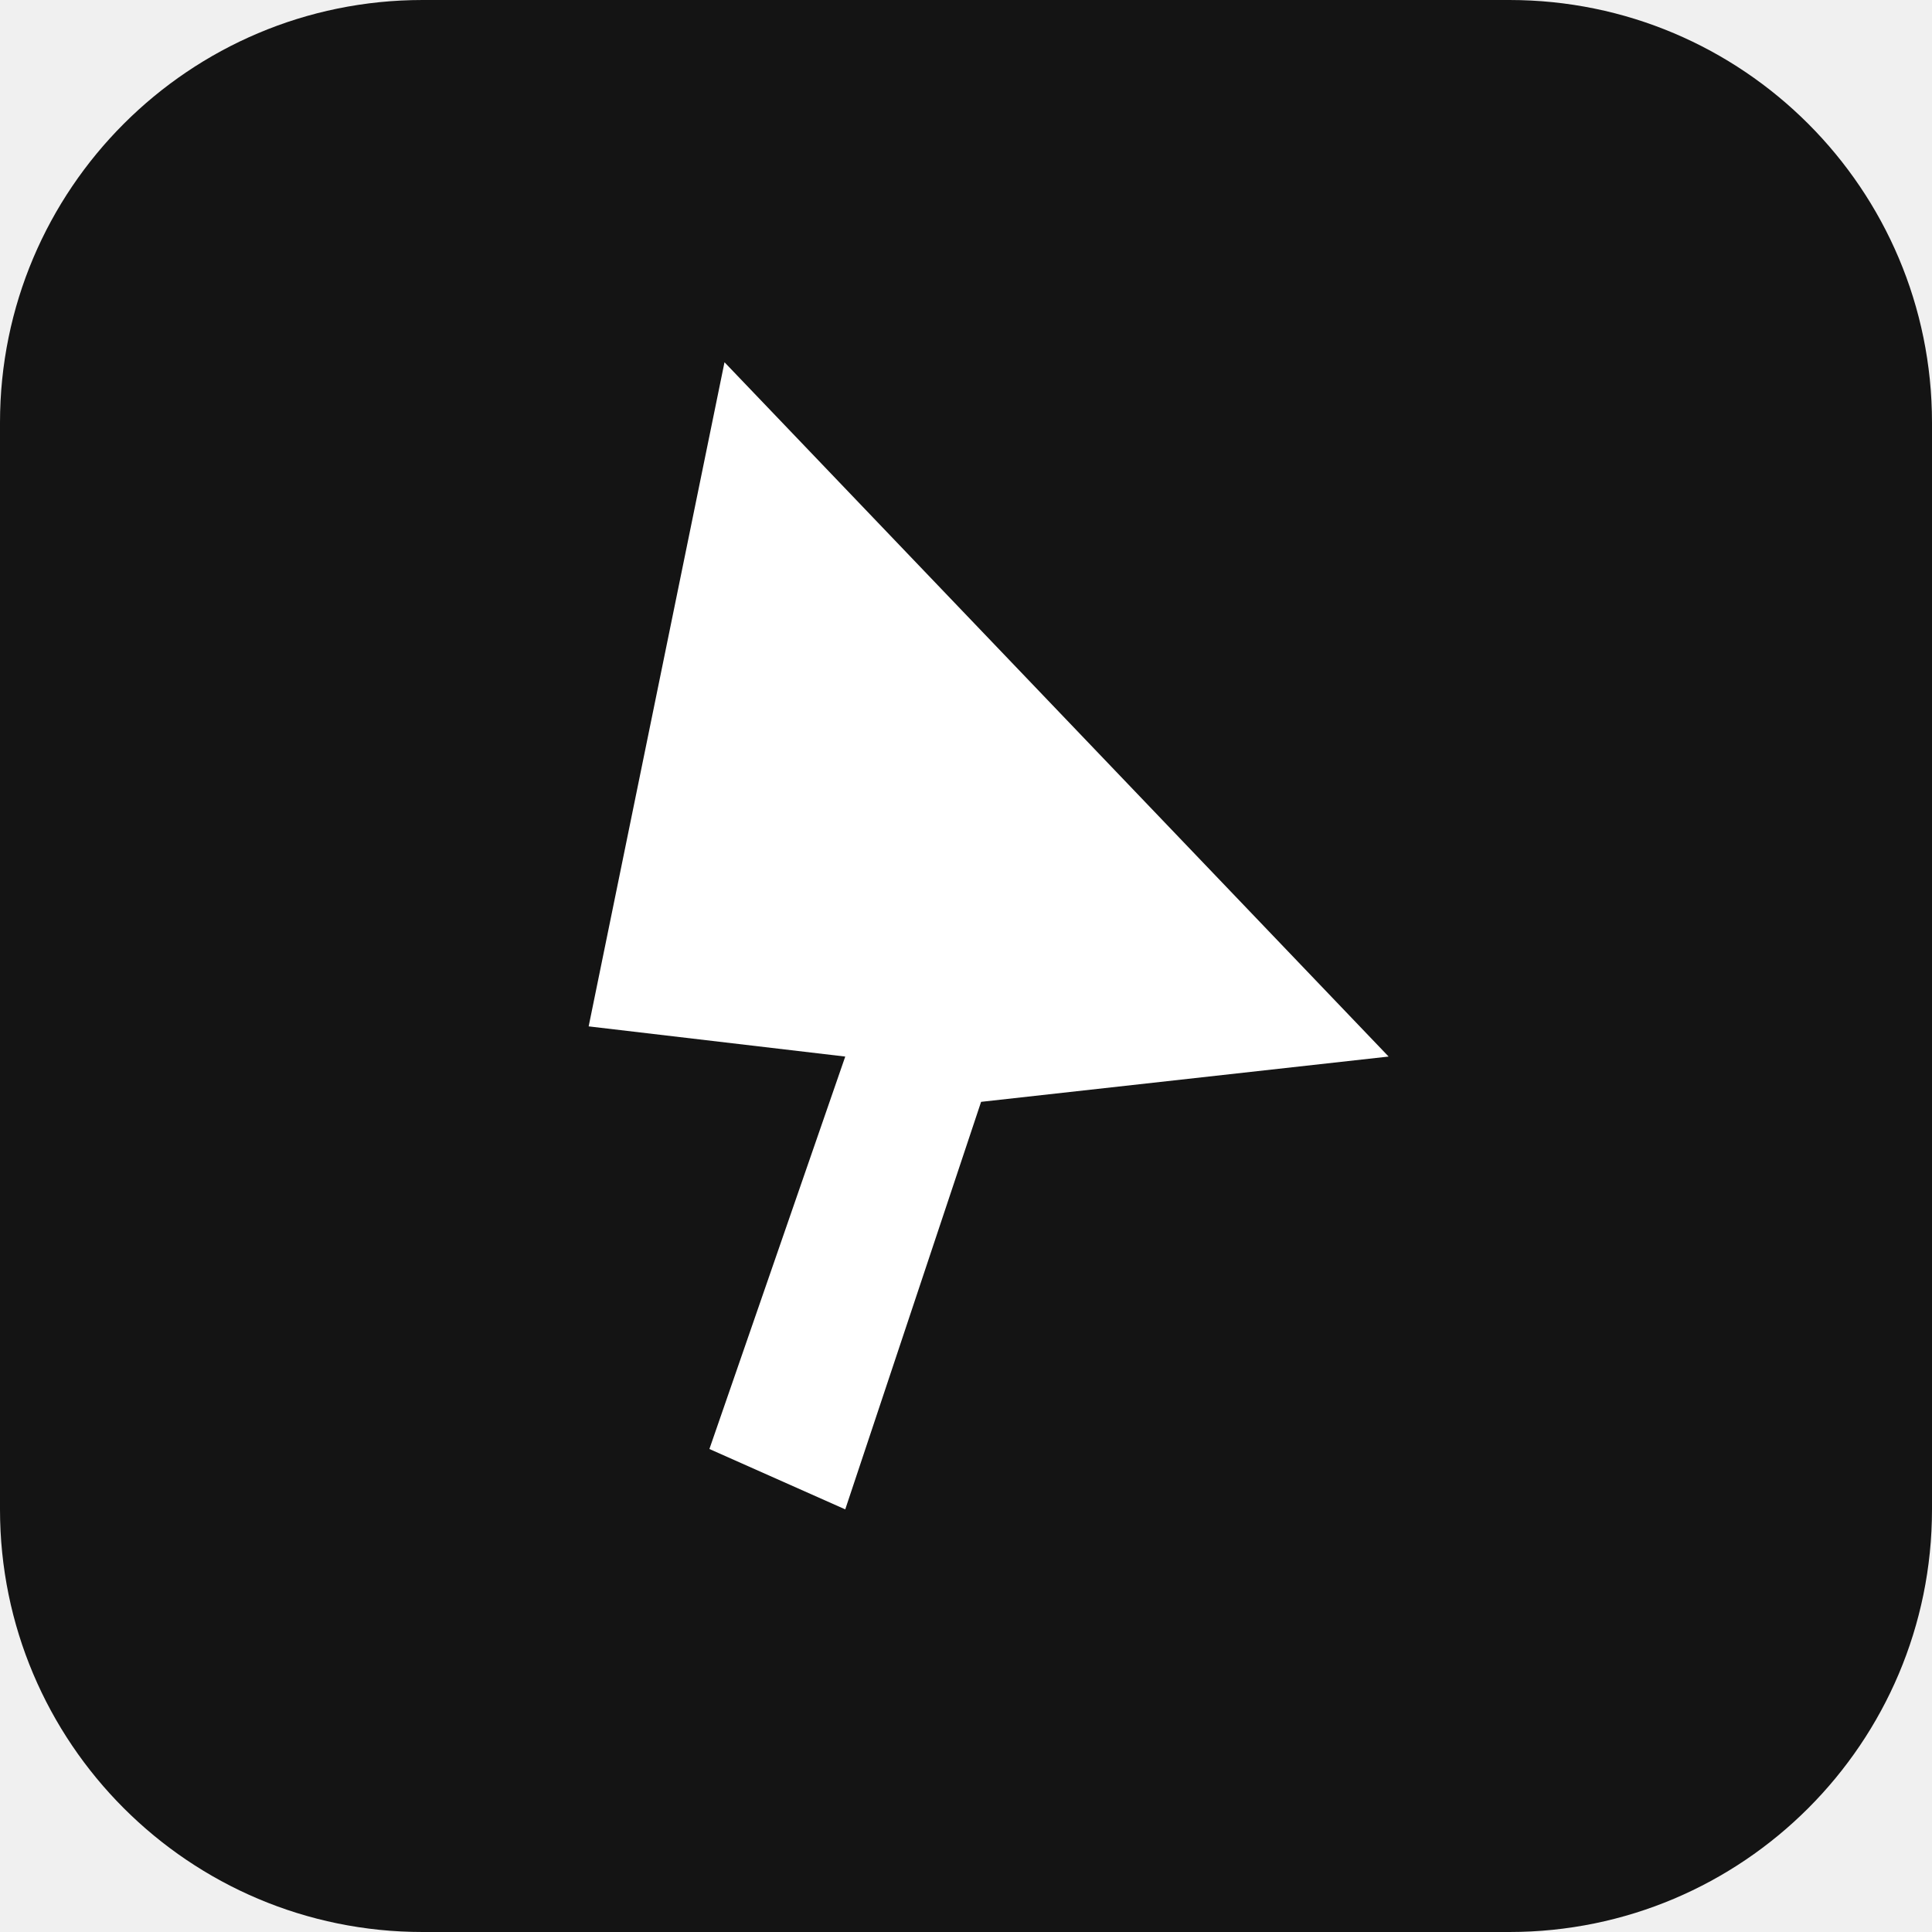
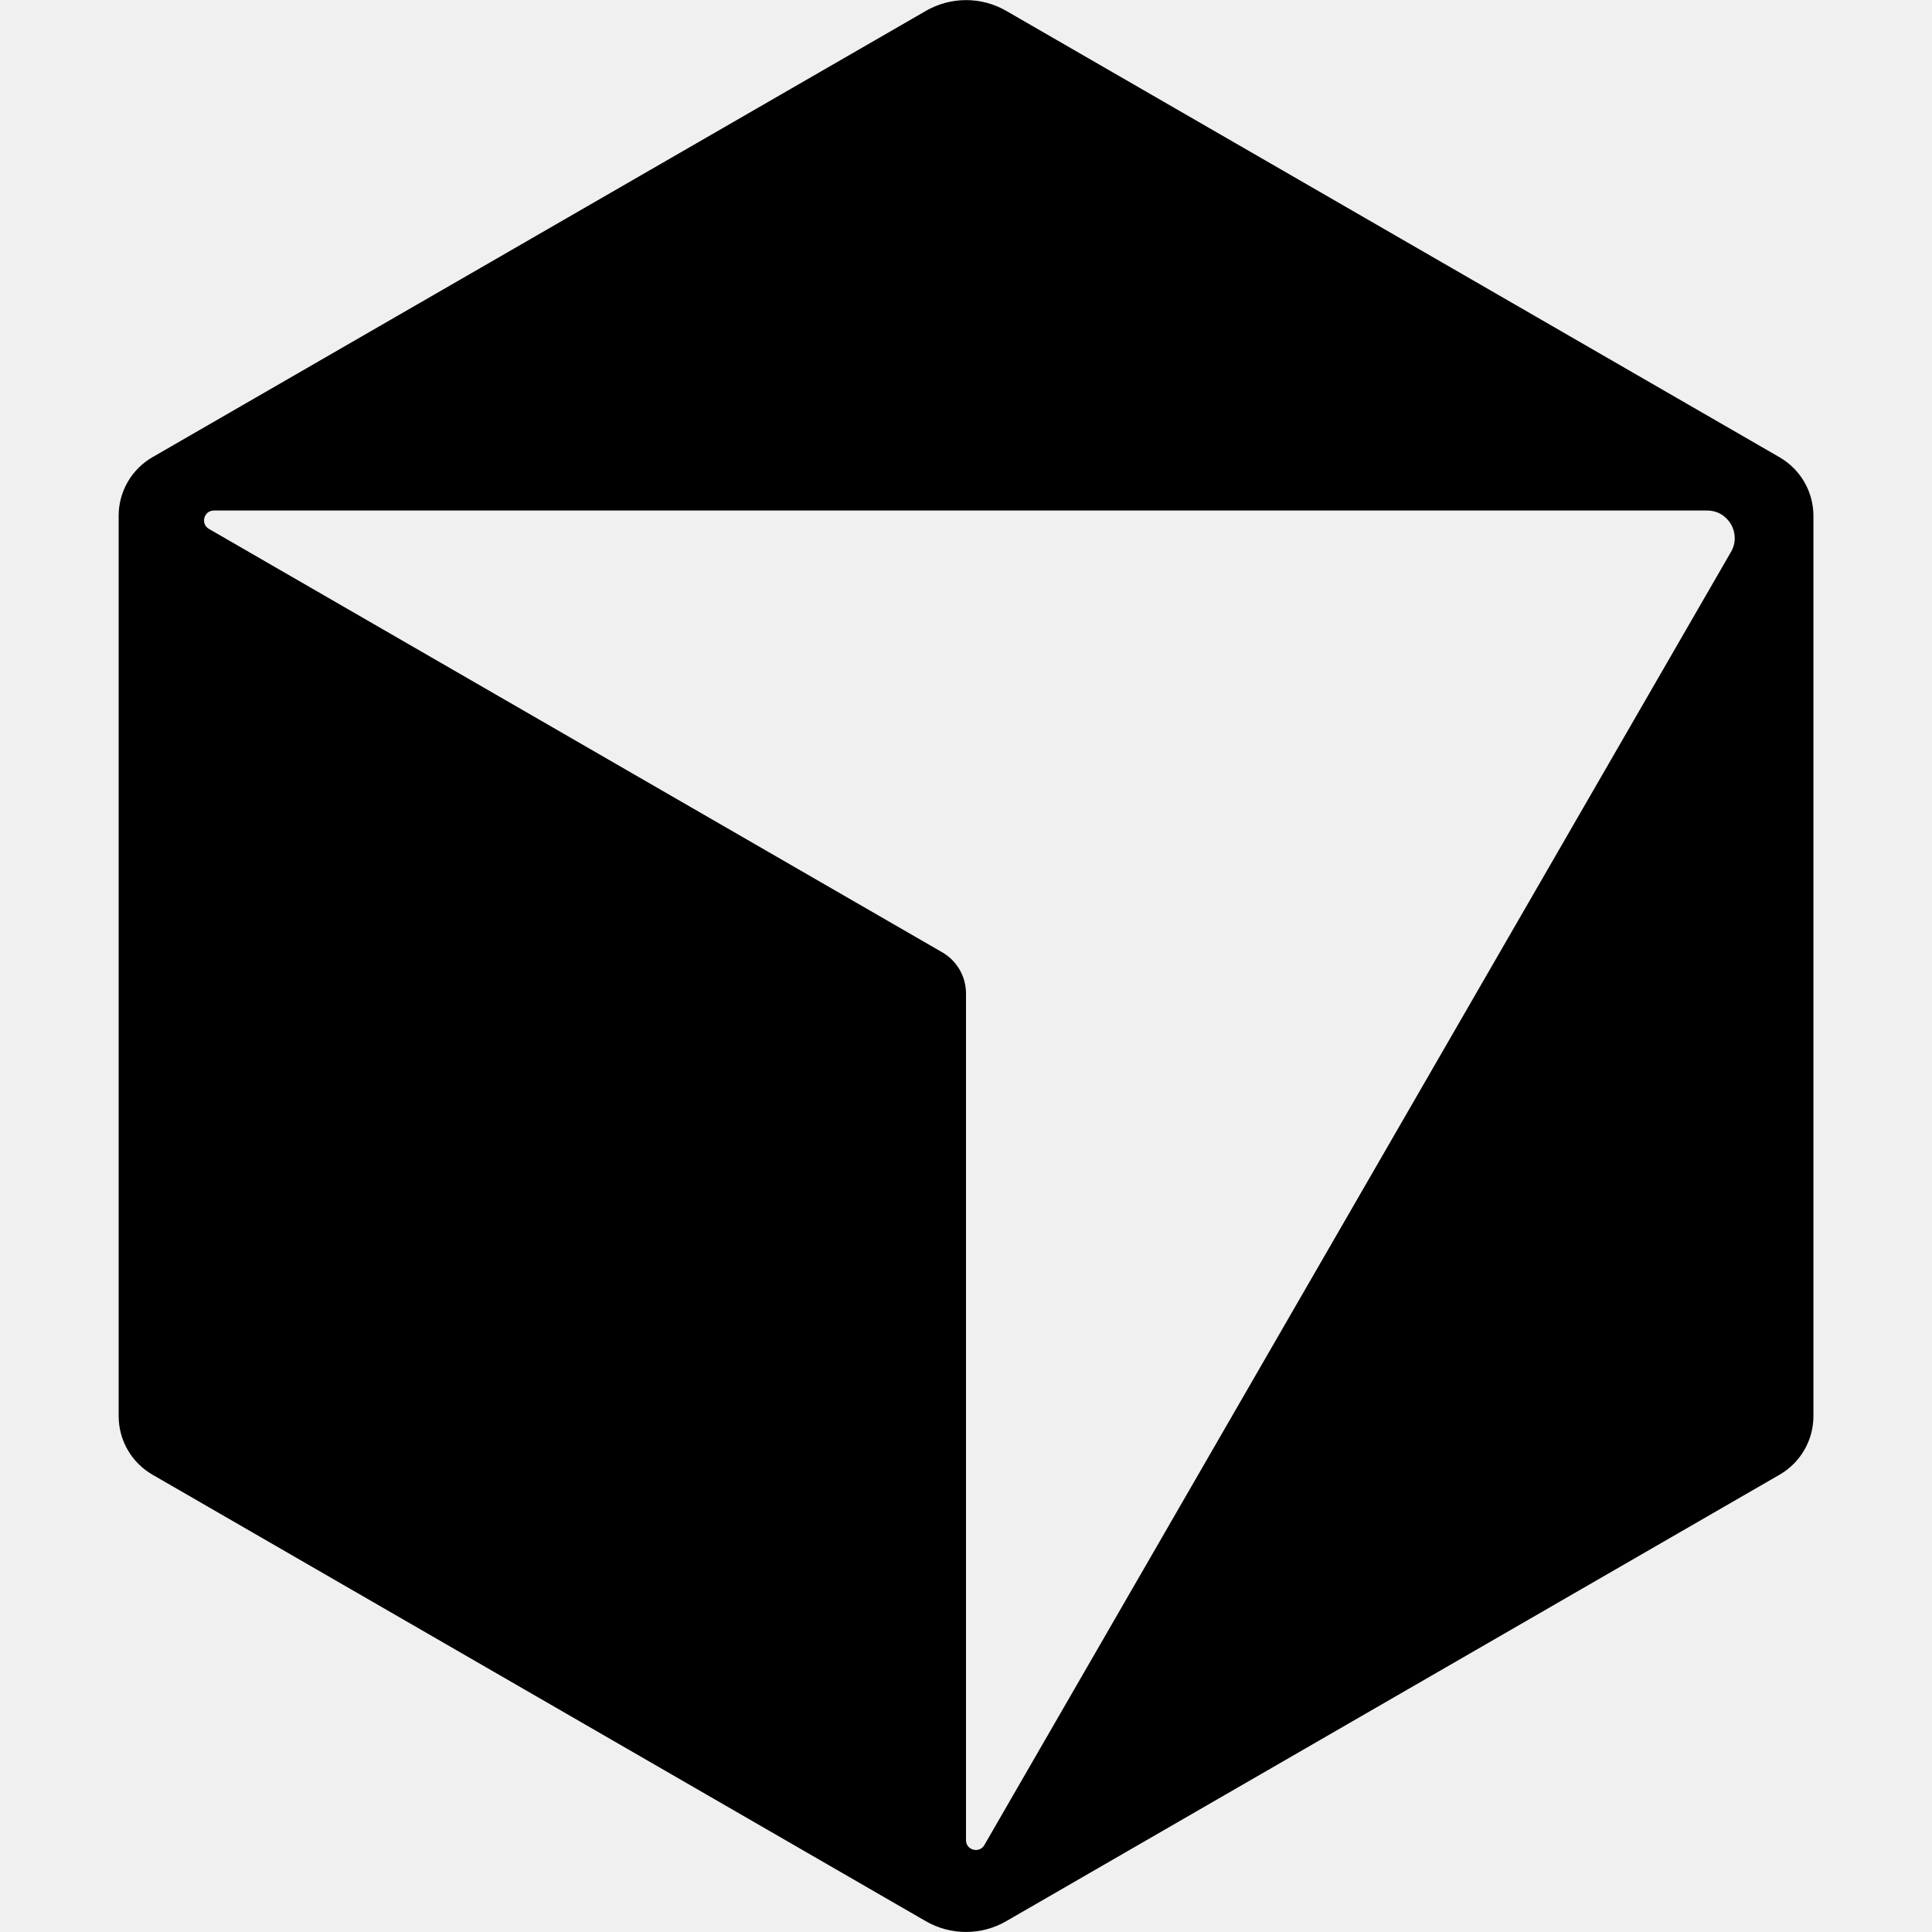
- <svg xmlns="http://www.w3.org/2000/svg" viewBox="0 0 64 64">
-   <rect width="64" height="64" rx="14" fill="#141414" />
-   <path d="M24 12 L46 35 L32.5 36.5 L28 50 L23.5 48 L28 35 L19.5 34 Z" fill="#ffffff" />
+ <svg xmlns="http://www.w3.org/2000/svg" fill="currentColor" fill-rule="evenodd" height="1em" style="flex:none;line-height:1" viewBox="0 0 24 24" width="1em">
+   <path d="M22.106 5.68L12.5.135a.998.998 0 00-.998 0L1.893 5.68a.84.84 0 00-.419.726v11.186c0 .3.16.577.42.727l9.607 5.547a.999.999 0 00.998 0l9.608-5.547a.84.84 0 00.42-.727V6.407a.84.84 0 00-.42-.726zm-.603 1.176L12.228 22.92c-.063.108-.228.064-.228-.061V12.34a.59.59 0 00-.295-.51l-9.11-5.26c-.107-.062-.063-.228.062-.228h18.55c.264 0 .428.286.296.514z" />
</svg>
